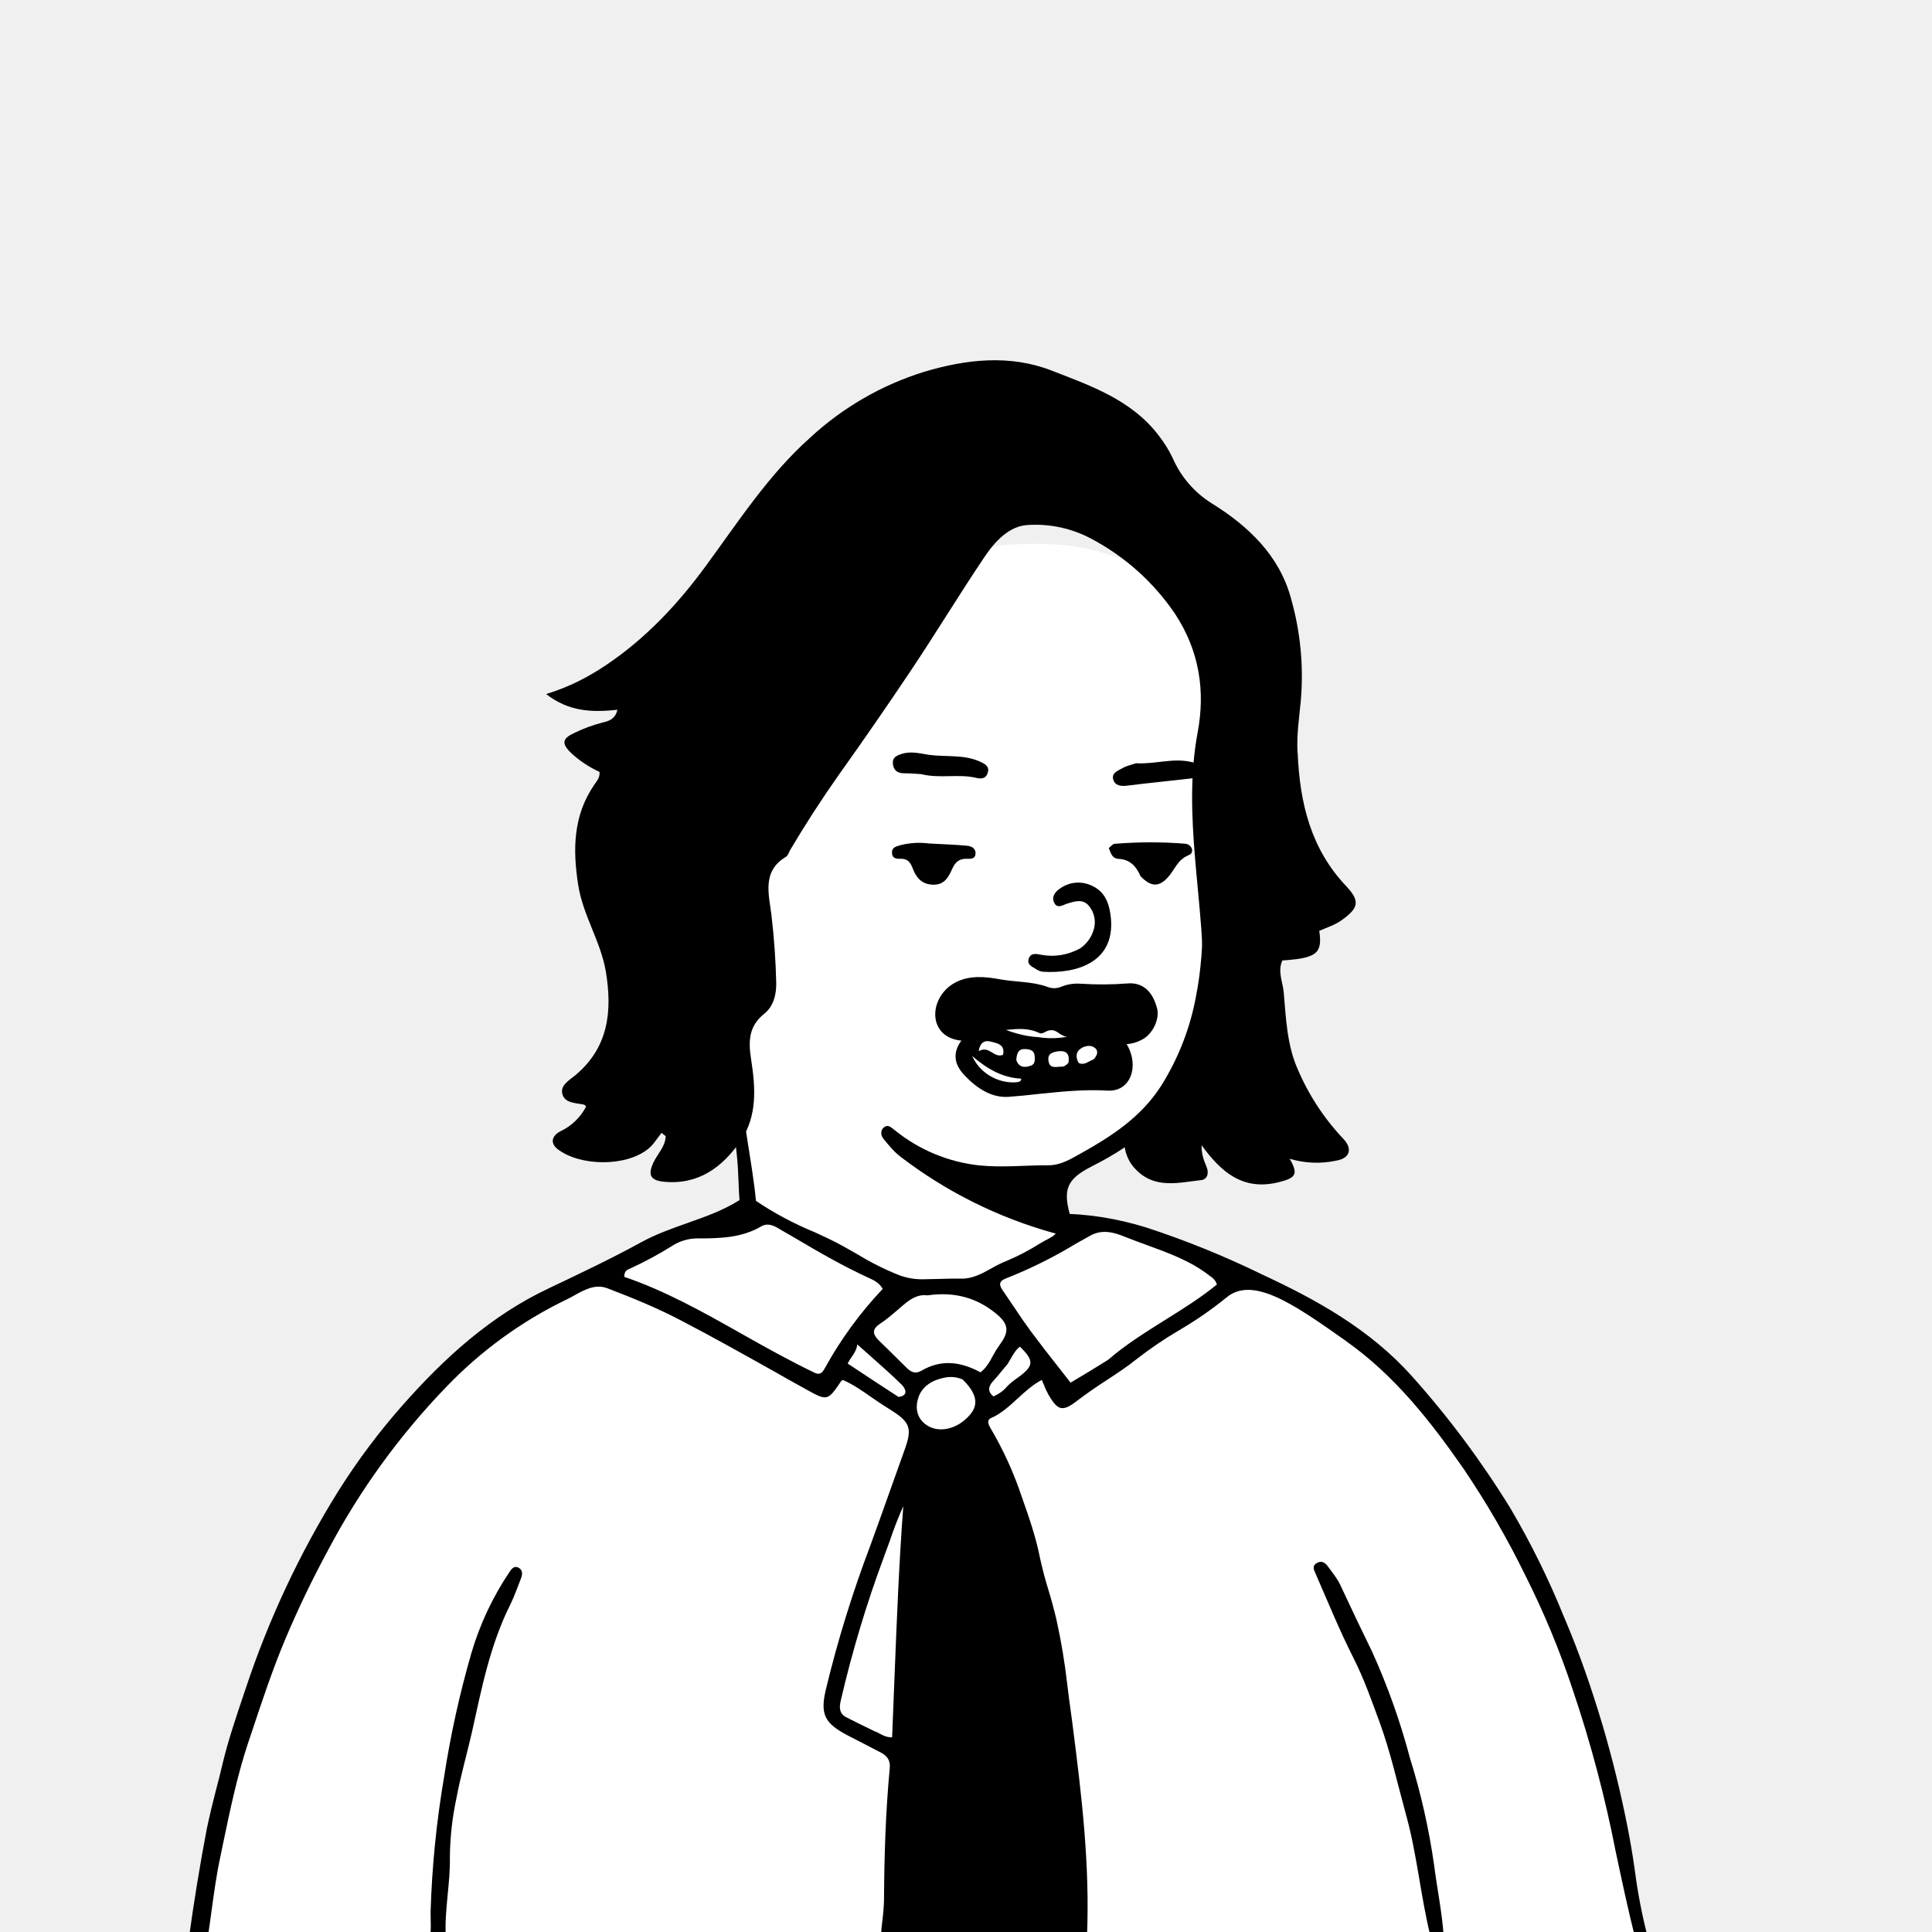
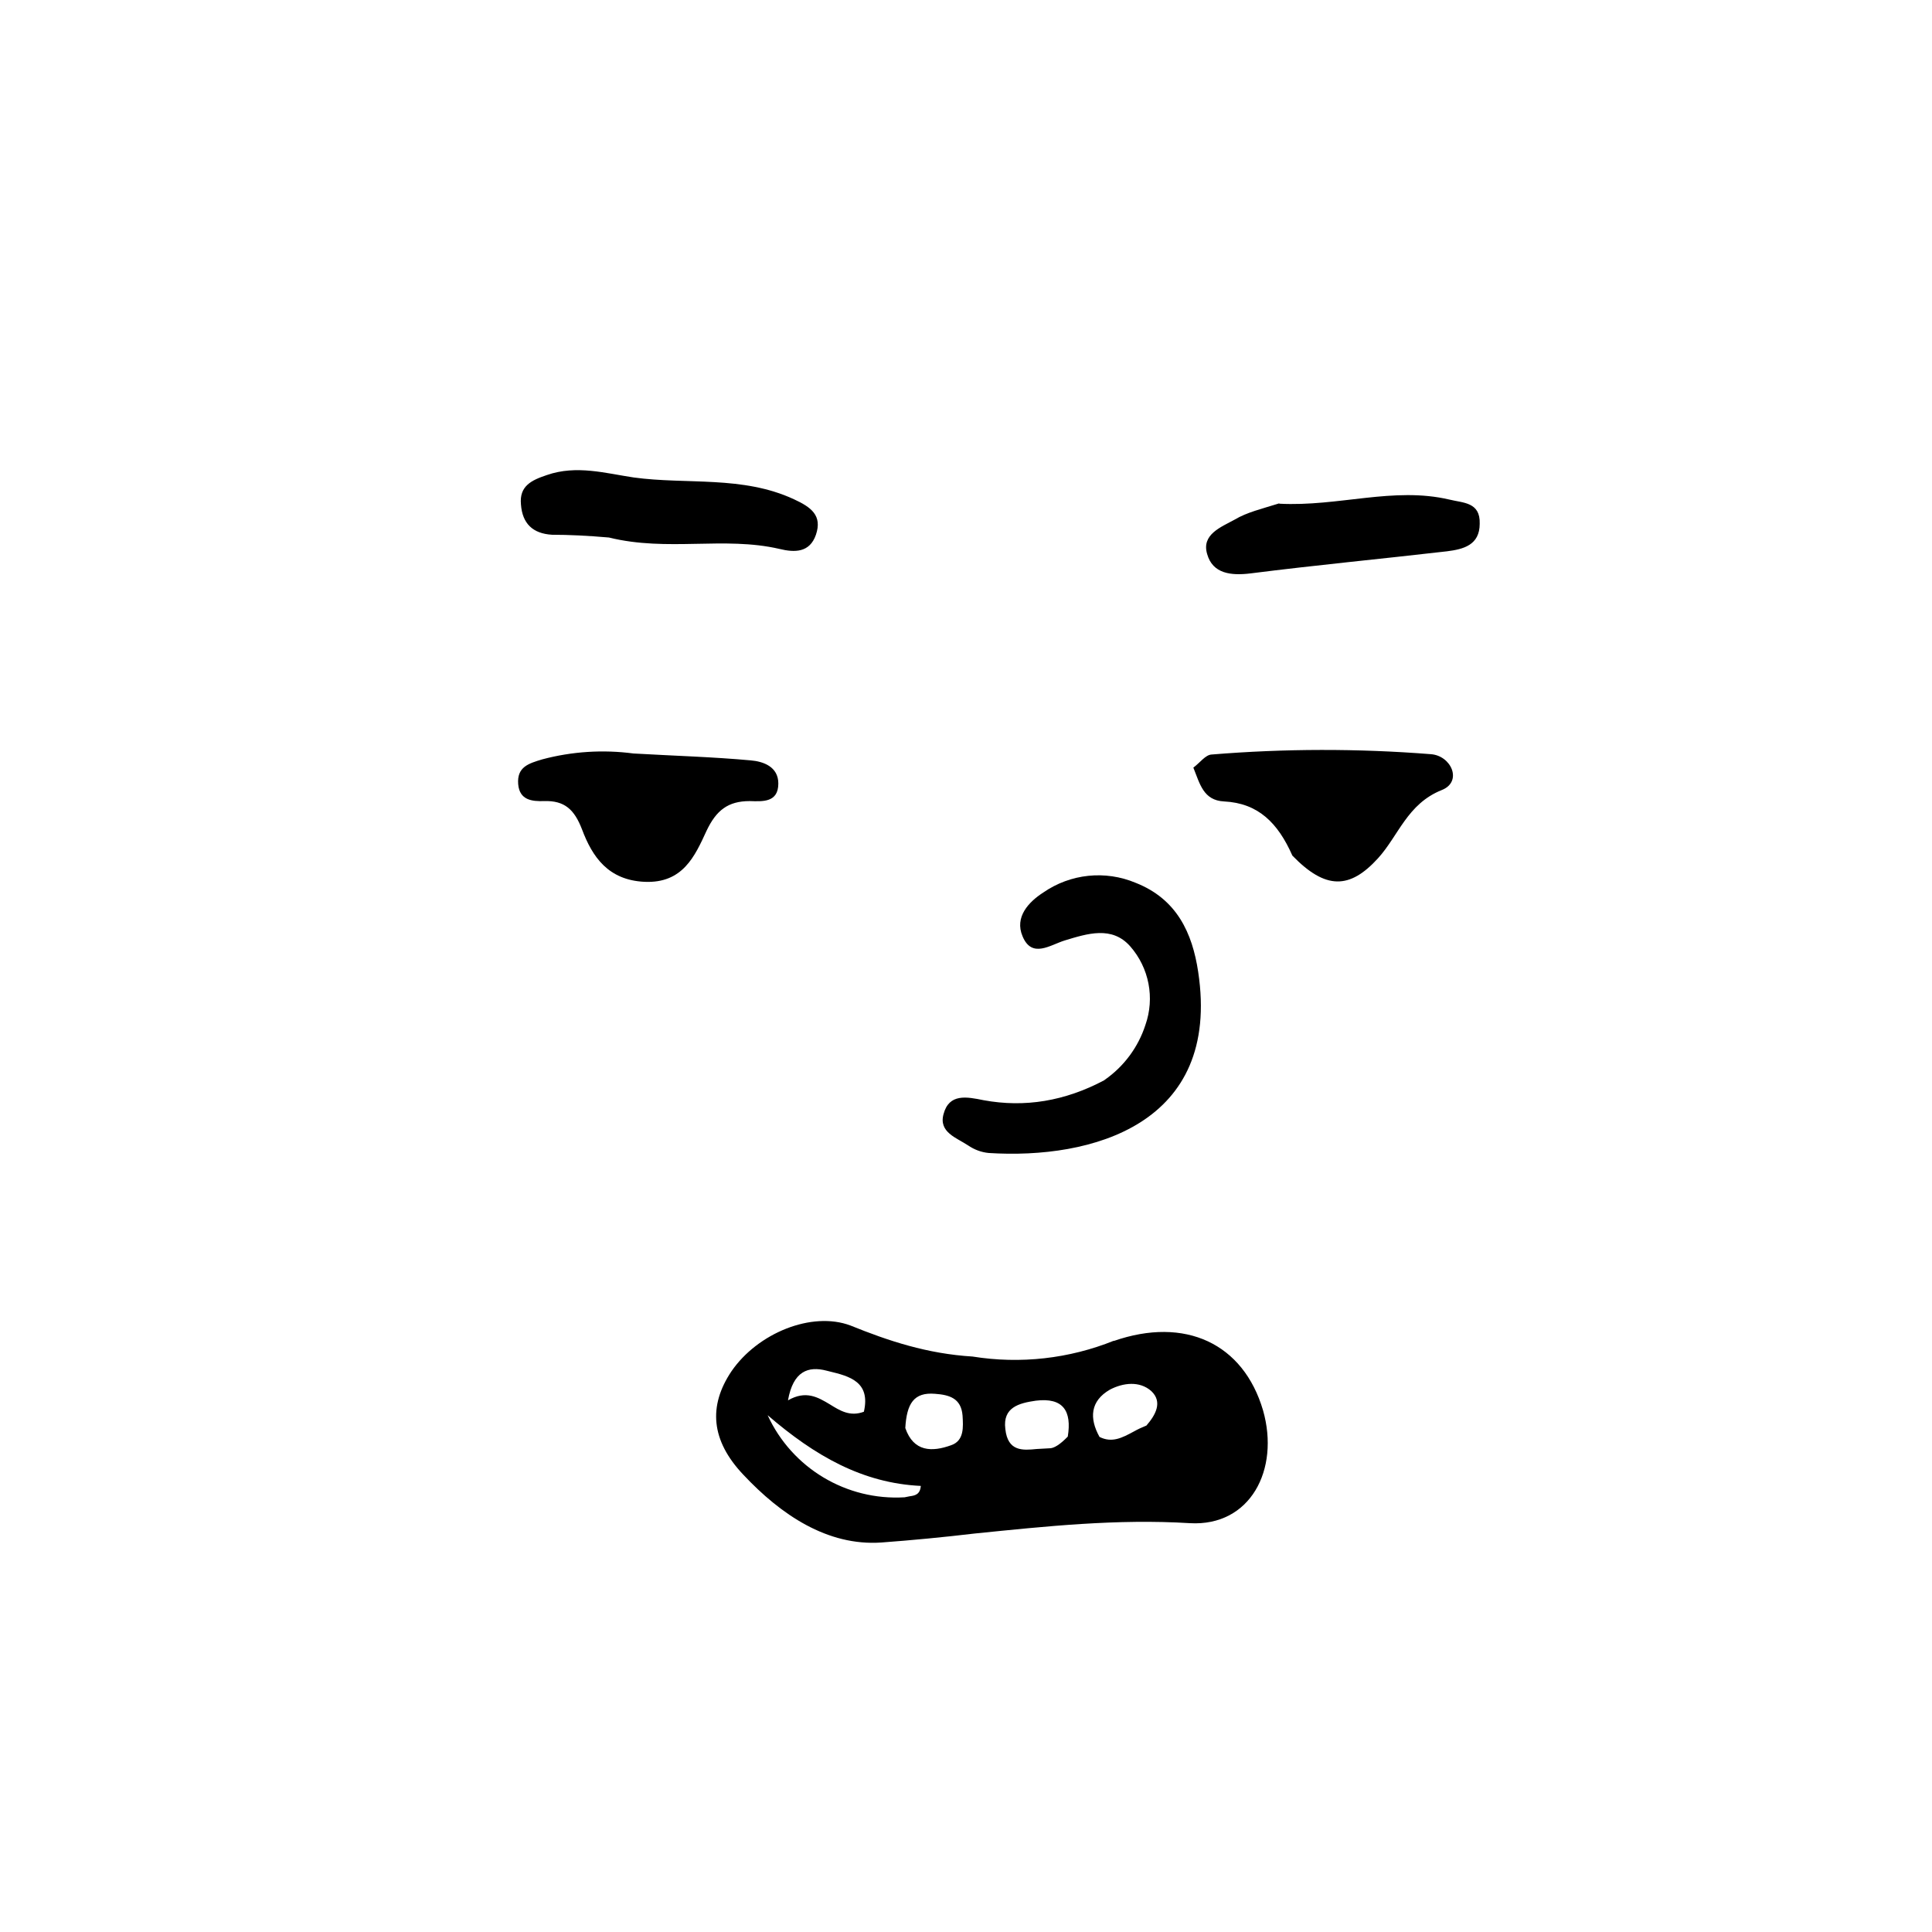
- <svg xmlns="http://www.w3.org/2000/svg" viewBox="0 0 1744 1744" fill="none" shape-rendering="auto" aria-hidden="true">
+ <svg xmlns="http://www.w3.org/2000/svg" viewBox="0 0 560 560" fill="none" shape-rendering="auto" aria-hidden="true">
  <defs>
-     <g id="head-variant01-339d14b6">
-       <path d="M553 723.7c-99 297-363.7 388.6-503.6 19.8-19.3-50.7 31-69.5 66.2-91.9 24.1-15.3 36.8-28.5 35.3-42.2C144 545 114 365.6 114 365.6l-3-5.8s.7-1.6-2.2 1.2c-3 3-9.9 34.2-37 34.2-24.5 0-49.2-10.9-61-86.3C6.3 281.6 8.7 210 39 197c12.5-5.3 24-7.2 35.2-.8s-13-22 112-126C267.5 2.4 395.8-7.5 447.6 4S551 40.8 574 94.5c27.8 65-25.9 114.3-14 262.5-2.2 53.6.8 171.2-146.6 210.6-28 7.5-19.3 48.4 22.7 58.4 67 21 117 72.3 117 97.9" fill="#ffffff" />
-       <path d="M7.6 228.9c5.2-16.1 23.7-44.7 42.2-42C71.7 185 83.8 198 94 213a140 140 0 0 1 22.4 61.5c.5 3.7 1 7.6-1.2 11.3-4.5.6-4.9-3-5-5.6-.5-20.7-9.7-38.7-18.9-56.1-6.6-12.5-16.2-24.6-31.4-27.6-17.2-3.5-33 12-40.8 32.2-14.5 37.6-12 74.6 1.4 111 5.8 15.9 13.1 32.1 27.8 43.2 14.8 11.3 32.7 9.3 43.6-5.7 2.5-3.4 5.6-6.7 7-10.6 2.1-5.7 5.4-11 11.3-10.3 6.8 1 8 8.3 8.7 14C126.2 436 137 501 147 566c2.6 17.1 5.6 41.7 3.6 52.1-.7 3.7 0 7-4.5 7.8-4.9.7-7-2.1-7.7-6.5-2.3-17-3-23.6-4-49.6-1.2-34.3-9.6-68-15.3-102a604 604 0 0 1-10.9-97c-8.5 12.7-14.8 23.3-26.5 27.2a40.5 40.5 0 0 1-46.1-12.6 128 128 0 0 1-28.8-55.8c-8.4-34-9.9-67.1.9-100.6m572.7-71.5c6.5 4.4 5.7 10 3.7 15.2-21.6 55.7-17.6 113.8-15.8 171.6 2.1 66.4-14.5 126.8-58.7 177.5-15.4 17.6-35.8 29.8-56.5 40.3-21.4 11-25.9 20.1-19.2 43.6 1.3 4.7 4.4 9.6-.2 14.4s-9.8 3.1-15.4 1.7a406 406 0 0 1-137-68.3c-6-4.5-11-10.6-15.8-16.5-2.5-3-3-7.8.5-10.4 3.7-2.9 6.4.1 9.8 2.7A146 146 0 0 0 352 561c21 2.1 41.5-.2 62.3-.1 11.5 0 20.6-5.9 29.5-10.8 27.8-15.5 54.3-32.8 72.2-60.7a230 230 0 0 0 31.6-80.9c9.6-48 5.3-96.6 5.5-146.2 4.2-36.9 8.1-72.7 27.3-104.8M60.6 238.6c21 1 34.7 28 35.8 70.3-6 18.8-12.8-1-21 2.7-4 14.5 15.1 20 16.3 34-14-.6-21.1-9.3-25.9-19.8-5.5-12.2-1-22.2 9.7-29.9-6.7-13.4-21.7-18-30-30.5 10-3.5 15.1 2.9 21 6.8 5.9 4 9 11.3 17 15-.8-19.8-11.7-34-23-48.6" fill="#000000" />
-     </g>
-     <g id="clothes-variant20-339d14b6">
-       <path d="M1331.4 720.2 27.7 717S61 507.2 123.9 388c73-138.7 173.6-266 400-320.3 9-2.1 96.1 44.3 128.4 60.3 15 7.4 77.1 2.9 77.1 2.9L840.2 76s130.4 42 196.6 79.3c84.2 47.3 179.2 187 223 296 46.6 115.8 71.6 269 71.6 269" fill="#ffffff" />
-       <path d="M658.4 720.2s-1.8-127.4-.4-169.8c2-64.6 19.5-284 19.5-284s16.8 4.6 25.5 2.7a404 404 0 0 0 30.5-11.7S778 363.9 787.1 401c15.6 62.8 33.3 256.5 33.3 256.5l2.8 62.6z" fill="#000000" />
-       <path fill-rule="evenodd" clip-rule="evenodd" d="M1307.6 642.6c5.5 26 11 51.8 17.5 77.6 4.6 0 8.1 0 11.3-.9a485 485 0 0 1-11.7-60.7q-2.8-19.7-6.6-39a1045 1045 0 0 0-22-90c-10-33.6-21.4-67-35.3-99.3a735 735 0 0 0-48.2-97.8 835 835 0 0 0-89.3-119.8c-37.6-41.9-85.4-68.5-134.7-91.4a816 816 0 0 0-105.3-42.7c-25.6-7.8-52-12.4-79-12.2-6 0-9.3 3.6-5.5 7.6 8.2 8.6 2.4 11.8-3.3 14.9a102 102 0 0 0-8.9 5 203 203 0 0 1-28.7 14.9q-7 2.8-13.7 6.7c-8.6 4.8-17.3 9.6-27.3 9.4q-10.5-.1-20.8.3l-14.7.3q-10.9 0-21-3.8a248 248 0 0 1-37.6-18.9c-8.8-5-17.6-10.1-26.8-14.4L584.4 83A298 298 0 0 1 530 53.8c-5.2-3.8-10.2-1.8-14.4.8-14.5 9-30.4 14.6-46.3 20.2-14 5-28 9.9-41 17-27.3 15-55.6 28.4-83.8 41.8-52.5 24.7-94.7 63.1-132.8 106.4q-31.5 35.8-57 76.2a833 833 0 0 0-84 179l-1.2 3.5c-7.3 21.7-14.7 43.4-20 65.8Q47 575.3 44.1 586q-4.6 17.6-8.4 35.4-9.4 49.4-16.2 99c6.3 0 11.6 0 17.1-1.1q1.9-12.6 3.5-24.7c2.2-15.9 4.3-31.5 7.6-46.8l2.6-12.6c6.4-30.6 12.7-61.2 22.6-91l2.7-8c9.5-28.6 19-57.3 30.6-85.1a922 922 0 0 1 39.1-81.4 648 648 0 0 1 107-147.5 379 379 0 0 1 108.2-78.5q3.5-1.6 7-3.7c9.2-5.1 19-10.6 30-6.3 22.5 8.6 45 17.8 66.3 29 28.8 15 57.1 30.9 85.5 46.8q13.2 7.6 26.4 14.8l.5.3c19.8 11 19.8 11 32.4-7.6l.8-.3.5-.3c9.4 4.1 17.8 10 26.2 15.9q7.1 5 14.5 9.6c20.4 12.5 22.3 17.5 14.6 38.6l-13.2 37q-8.7 24.6-17.6 49a1076 1076 0 0 0-40 129.7c-5.2 22.2-.8 30.2 19.7 41l14.6 7.5 15.8 8.2c5.3 2.8 8.3 7 7.7 13.5-3.7 39.4-5 79-5.2 118.6q-.2 9.3-1.4 18.6-1.1 8.4-1.5 16.7h14.3a2249 2249 0 0 0 9.4-164.2c.9-27.5 3-55 5-82.5q2-23.6 3.4-47.2 1-18 1.1-36.2c.3-18.2.6-36.3 2.7-54.4q2.6-21.4 4.5-43.5l2-20.5c17 7 30.4.3 43.4-8 7.2 6 10.2 14 13 21.8l2.5 6.3c13.6 32.2 22.5 66 31 99.9 4.6 18 9 36 12.2 54.4l1.3 7.8v.4c6 34.9 12 69.8 16.2 105 3.7 32 5.8 64.3 8 96.5l2.3 35.5q.4 5 .4 10.3 0 8.4 1.1 17.5c4.9 1.1 8.4 1.1 12.3 0 2.8-65.7-5-129.4-13.2-193.1l-1.7-12.6q-1.5-10.7-2.8-21.5a563 563 0 0 0-9.8-59q-3.1-13.2-7.1-26.4-4.6-14.8-7.9-30c-3.7-18.8-10-36.7-16.3-54.6a323 323 0 0 0-28.3-62.2c-1.8-3-3.6-7.1.4-9 9.3-4 16.6-10.8 24-17.6 6.8-6.2 13.6-12.5 22-16.9l1.8 4.5q1.8 4.6 4 8.6c8.6 15 13 16 26.6 5.3q12.4-9.3 25.4-17.7c9.5-6.2 19-12.4 27.8-19.5a358 358 0 0 1 38.3-26 337 337 0 0 0 42.4-29.3c24-20.5 62 6.4 107.8 38.7l.6.5c43.4 30.6 76 72 106 115.2A792 792 0 0 1 1226 393q25.1 49.9 42.6 102.7a1129 1129 0 0 1 39 147m-714-437c-2.2 4-4.2 6.3-8.8 4.4-22.7-10.9-44.4-23-66-35.2-34.7-19.6-69-38.9-106.3-51.6 0-5.1 2.4-6.2 4.5-7.2l.4-.1q19.7-9 38.1-20.5a42 42 0 0 1 22.9-6.9c20 0 40-.3 58-11 4.8-2.7 9.6-1.3 14.5 1.5l15.8 9.2c22 13 44.2 25.8 67.5 36.4 4.5 2 9 4.6 11.6 9.5a348 348 0 0 0-52.2 71.5m255.7-7.5c16-13.9 34-25 51.8-36.2 16-10 32-20 46.4-31.8-1.4-4.2-3.8-6-6.2-7.6l-1.3-1c-16.7-12.8-36.1-19.8-55.5-26.9q-9.8-3.5-19.4-7.3c-9.2-3.7-20.4-7.7-31.9-1.3l-13.9 7.8a409 409 0 0 1-61.7 30.6c-6.6 2.4-7.4 5.6-3.2 11.4l11.4 16.8a499 499 0 0 0 13.6 19.6q12.4 16.6 25.2 32.7l10.8 13.8a1343 1343 0 0 0 33.9-20.6m-181.9-51.9c5.5-4.2 11.5-7.3 18.8-6.3 24.4-3.4 44 2 61.5 16.1 12 9.7 12.7 16.6 3.4 29a81 81 0 0 0-5.8 9.4c-3 5.6-6 11-11.2 15-17.7-9.6-35.3-12-53.3-1.5-5.4 3.2-9.4 1.4-13.5-2.7l-16.6-16.4-7.8-7.6c-5.9-5.7-7.7-10.5 1-16 5.3-3.5 10-7.6 15-11.8q4.1-3.7 8.5-7.2m-24.3 389.3c3 1.7 6.3 3.4 11.2 3.4l2.3-57.7c2-50.4 4-100.7 7.8-151a332 332 0 0 0-12 30.8l-5.4 14.8a1051 1051 0 0 0-39 129.7c-1.6 6.5-1.4 12 5 15.3 7.9 4 15.8 8 25.5 12.6q2.3.8 4.6 2.1m58.5-321.3a27 27 0 0 1 16.3 1.6c13 12.7 14.7 22.7 6.6 32-11.1 13-28.1 16.9-39.4 9-8.6-6.1-10-15.4-7.3-24 3.4-11 13-16.5 23.8-18.6m-41.5 17.4c10.3-1.3 5.3-8.7 2.8-11.1-9-8.8-18.3-17.1-28.4-26l-11.6-10.3c-.6 4.8-2.9 8-5 11.2a37 37 0 0 0-3.7 6l.2.2c15 10 29.7 19.6 45.7 30m94.5-25 4-4.8 2.7-4.6c2.6-4.5 4.8-8.3 8.4-11 12.5 12.3 12.5 16.8.5 26.2l-3.7 2.7q-4.3 3-8.1 6.7a32 32 0 0 1-12.7 9.3c-5.3-4.4-4.7-8.8-.3-13.7q4.8-5.2 9.2-10.8" fill="#000000" />
-       <path d="M1140.7 720.2c-9.3-36.8-12.3-74.6-22.4-111-7.7-28-14-56.7-24-84-7.1-19.3-14-39-23.4-57.6-12.7-25-23.3-51.2-34.6-77-1.3-2.9-3-6.3 1.2-8.9 4.5-2.6 7.6-.4 10 2.8 4 5.4 8.5 10.8 11.3 16.8q14.2 30.5 28.9 60.6a612 612 0 0 1 34 95.6 617 617 0 0 1 21.8 96.4c2.7 21.4 7.2 42.7 8.8 65.3-3.4 1-7 1-11.6 1m-903.7 0c1.5-7.9.6-16 .7-24a883 883 0 0 1 12.2-121.6q8.7-56.6 24.6-111.6a264 264 0 0 1 34.5-73.4c2-3 4.3-5.8 8.2-3.7 3.5 2 3.6 5.5 2.3 9-3.2 8-5.8 16-9.6 23.7-18.5 36.7-26.2 76.5-35 116.2-4.5 19.7-10.2 39.2-13.9 59.2a265 265 0 0 0-5.9 53c.5 24-5 47.4-3.7 72.2-4.5 1-8.8 1-14.3 1" fill="#000000" />
-     </g>
-     <g id="hair-variant58-339d14b6">
-       <path d="M905.4 457.8c1.9 45.5 12 86.6 43.7 120.1 12.9 13.6 11.3 19.9-3.8 30.7-6.3 4.6-13.6 6.7-20.4 9.8 3 20.4-2.3 24.6-33.3 26.7-4.5 9.7.3 19.2 1.2 28.7 2 23.2 2.9 47 12.3 68.7a213 213 0 0 0 41.4 63.5c8.7 9 6.2 17.7-6.3 19.8a84 84 0 0 1-42-1.7c8 14 5.7 17.4-10.5 21.3-32 7.7-51.6-9.5-69-33.5-.3 7.7 2 13.6 4.4 19.4 2.6 6.1.5 11.6-5 12.1-20 2.2-41 8-58-8.8a36 36 0 0 1-11.2-27.2c.1-6.3 2.7-9.3 7.5-13 37.7-29.7 61-66.8 63.3-116.6 2-42.3-3.5-83.7-7-125.6-3-37.3-4.7-74.7 2.4-112.9 6.9-36.6 2-73.3-20.6-107.4a210 210 0 0 0-75.8-67.7 107 107 0 0 0-56.8-12.2c-16.7.8-29.6 14.6-38.9 28.4-22.7 33.7-43.7 68.5-66.3 102.3q-32.1 48-65.7 95.1a1014 1014 0 0 0-43.6 67.4c-1.3 2.2-2 5.3-4 6.4-22.2 13.2-15 34.8-13 52.8q3.6 30.5 4.3 61c.2 10.8-2.7 21.3-10.7 27.7-14.3 11.4-14.5 25-12 41.1 4 25.5 5.9 51.7-9.8 74.2-16.3 23.5-38 39.6-69.2 36.4-11.8-1.2-14.3-6.1-9.3-17 3.7-8 11-14.7 11.2-24.1l-3.7-3c-4 4.9-7.2 10.6-12 14.4-19.8 16.3-61.6 16-82 .2-6.3-5-5.6-11.6 2.5-15.9a50 50 0 0 0 23.4-22.5q-1-1.2-2-1.7c-7.3-1.5-17-1.1-19.4-9.3-2.3-8 6-12.5 11.4-17 30.3-25.1 33.7-58 27.8-93.7-4.6-27.4-20.8-50.9-25-78.5-5-32-4.5-62.7 14.8-90.6 2.1-3 4.9-6 4.5-11.2a97 97 0 0 1-25.8-17.2c-8.8-8.5-7.7-13.1 3.1-18q12.6-6.2 26.3-9.6c5-1.2 10.7-3 12.5-11.3-22.3 2.4-43.6 2-64.3-14.2 21.3-6.5 38-15.4 53.9-26 35.8-24 64.8-54.9 90-89.3 29.6-40.3 56.8-82.6 94.5-116.2A269 269 0 0 1 568 113.8c38.3-11.5 77.5-15.8 115-1.3 35.2 13.7 72.2 26.4 96.7 58.4a113 113 0 0 1 12.7 20.3 91 91 0 0 0 35.8 41.5c32.9 20.5 60.5 46.8 71 85a256 256 0 0 1 9 93.2c-1.4 15.2-3.9 30.4-2.9 47" fill="#000000" />
-     </g>
    <g id="mouth-variant26-339d14b6">
      <path fill-rule="evenodd" clip-rule="evenodd" d="M104.5 68.3c5.8 1.4 12 3 10 11.7-4 1.5-6.9-.3-9.8-2.1-3.5-2.1-7-4.2-12.2-1.2 1.5-8.5 5.9-10 11.2-8.6zm93.3 5.8c3.4 3.2 1.2 7-1.4 10q-2 .8-3.6 1.7c-3.5 1.9-6.4 3.4-10 1.6-3-5.4-2.7-10.4 3-13.7 3.8-2 8.6-2.6 12 .4m-24.2 13.2c1.2-7.3-1.2-11.4-9.3-10.4-4.9.7-9.6 1.9-8.8 8.2.7 6.6 5 6.2 9.1 5.8l3.6-.2c1.5.1 3-1.1 5.4-3.4M126.3 105l1.5-.3c1.5-.2 3-.5 3.2-3-16.9-.8-30.7-8.7-44.4-20.5a41 41 0 0 0 39.7 23.8m.2-20c2.4 6.8 7.8 6.8 13.3 5 3.8-1.4 3.5-5.4 3.3-8.7-.4-5-3.8-6-8-6.3-6.1-.5-8.2 2.8-8.6 10" fill="#ffffff" />
      <path fill-rule="evenodd" clip-rule="evenodd" d="M186.9 59.6a77 77 0 0 1-41 4.6c-13.1-.8-24.3-4.5-35.4-9C99.3 51 83.6 57.4 76 68.5c-6.7 10-6 20 3.5 30 10.8 11.5 24.3 20.7 40 19.6q13.5-1 27-2.6c20.7-2.1 41.3-4.3 62.4-3 17.5 1 26.1-15.5 21.2-32.7-5.7-19.4-22.6-27.3-43.3-20.1M164.2 77c8-1 10.5 3 9.3 10.4q-3.4 3.5-5.4 3.4l-3.6.2c-4 .4-8.4.8-9.1-5.8-.8-6.3 4-7.5 8.8-8.2m-38 28 1.5-.3c1.5-.2 3-.5 3.2-3-16.9-.8-30.7-8.7-44.4-20.5a41 41 0 0 0 39.7 23.8m71.5-30.8c3.4 3.2 1.2 7-1.4 10q-2 .8-3.6 1.7c-3.5 1.9-6.4 3.4-10 1.6-3-5.4-2.7-10.4 3-13.7 3.8-2 8.6-2.6 12 .4m-71.3 10.7c2.4 7 7.8 7 13.3 5 3.8-1.3 3.5-5.3 3.3-8.6-.4-5-3.8-6-8-6.3-6.1-.5-8.2 2.8-8.6 10m-22-16.5c5.8 1.4 12 3 10 11.7-4 1.5-6.9-.3-9.8-2.1-3.5-2.1-7-4.2-12.2-1.2 1.5-8.5 5.9-10 11.2-8.6z" fill="#000000" />
-     </g>
-     <g id="beard-variant10-339d14b6">
-       <path d="M219.4 134.6c-15.3 0-25-7-27.6-18.5-2.8-13.1 4.9-27.4 17.2-34 13-7 27.5-5.5 40-3.2 14.5 2.7 29.7 1.9 43.7 7a16 16 0 0 0 12.3-.2 39 39 0 0 1 17.6-2.7 296 296 0 0 0 42.8-.3c13.4-.9 22.2 7.5 26.1 22.6 2.5 9.3-3.8 23-13.3 28a34 34 0 0 1-34-.5c-6.8-3.7-12.9-6.4-21.4-2.9a20 20 0 0 1-19.6-2c-4.3-3.5-8.2-3.9-12.8-1.3-1.4.8-3.7 1.7-4.9 1-14.6-7-29.4-2.2-44.3-1.4-8.4.4-13 8-21.8 8.4" fill="#000000" />
    </g>
    <g id="nose-variant08-339d14b6">
      <path d="M74.2 187A31 31 0 0 0 86 171.1a23 23 0 0 0-4.4-22.8c-5.3-6-12.4-3.7-19-1.7-4.2 1.3-9.5 5.3-12.2-1.2-2.4-5.6 1.8-10 6-12.7a28 28 0 0 1 26.8-2.8c11.9 4.7 16.4 14.5 18.1 25.8 6.7 44.3-31 54.4-60.7 52.5q-3.2-.3-6-2.2c-3.3-2.2-8.6-3.8-7.1-9.1 1.6-6 6.7-5 11.6-4q17.9 3.3 35-5.8" fill="#000000" />
    </g>
    <g id="eyes-variant01-339d14b6">
      <path d="M224.4 58.4c-4.2-9.5-9.9-15.2-19.8-15.7-6-.3-7-5.1-8.9-9.8 2-1.5 3.5-3.7 5.3-3.8q31.8-2.6 63.5-.1c6 .4 9.3 8 3.2 10.4-10 4-12.5 13.2-18.5 19.8-8.2 9-15.2 9.1-24.8-.8m-191-29.6c12.2.7 23.1 1 34 2 3.6.3 8 1.8 8 6.7 0 5.6-4.6 5.2-8.3 5.1-6.3 0-9.7 2.7-12.5 8.6-3.4 7.4-6.9 15.3-18 14.8-10.5-.5-15.1-7.2-18.1-15.2-2.2-5.7-5-8.4-11-8.2-3.4.1-7.1-.2-7.5-4.9-.4-5 3-6 7-7.2a68 68 0 0 1 26.4-1.7" fill="#000000" />
    </g>
    <g id="eyebrows-variant09-339d14b6">
      <path d="M56.5 41.8Q47.3 41 40 41q-8.4-.5-9-8.8c-.5-5.3 3-7 7.5-8.5 8.6-3 17.1-.5 25.2.7 15.4 2.1 31.5-.6 46.4 6.3 5 2.3 8.3 4.7 6.4 10.3-1.8 5.2-6.1 5.2-10.6 4.1-16-3.7-32.4.9-49.4-3.3M250.8 32c17.2.9 33.1-5 49.3-1.2 4 1 9 .7 8.8 7 0 6.2-4.7 7.4-9.5 8-19 2.2-38 4-56.9 6.4-5.7.7-11 .1-12.6-5.6-1.7-5.7 4-7.8 8-10 3.5-2.1 7.8-3.1 12.9-4.7" fill="#000000" />
    </g>
    <clipPath id="clip-339d14b6">
-       <rect width="1744" height="1744" rx="0" ry="0" />
+       <rect width="560" height="560" rx="0" ry="0" />
    </clipPath>
  </defs>
  <g clip-path="url(#clip-339d14b6)">
-     <use transform="translate(532 491)" href="#head-variant01-339d14b6" />
-     <use transform="translate(151 1029.3)" href="#clothes-variant20-339d14b6" />
-     <use transform="translate(266 221.9)" href="#hair-variant58-339d14b6" />
-     <use transform="translate(791 872)" href="#mouth-variant26-339d14b6" />
-     <use transform="translate(653 805)" href="#beard-variant10-339d14b6" />
-     <use transform="translate(901 669)" href="#nose-variant08-339d14b6" />
-     <use transform="translate(805.2 732.6)" href="#eyes-variant01-339d14b6" />
-     <use transform="translate(775 657)" href="#eyebrows-variant09-339d14b6" />
+     <rect width="560" height="560" fill="#ffffff" />
+     <use transform="translate(136 329)" href="#mouth-variant26-339d14b6" />
+     <use transform="translate(246 126)" href="#nose-variant08-339d14b6" />
+     <use transform="translate(150.2 189.6)" href="#eyes-variant01-339d14b6" />
+     <use transform="translate(120 114)" href="#eyebrows-variant09-339d14b6" />
  </g>
</svg>
